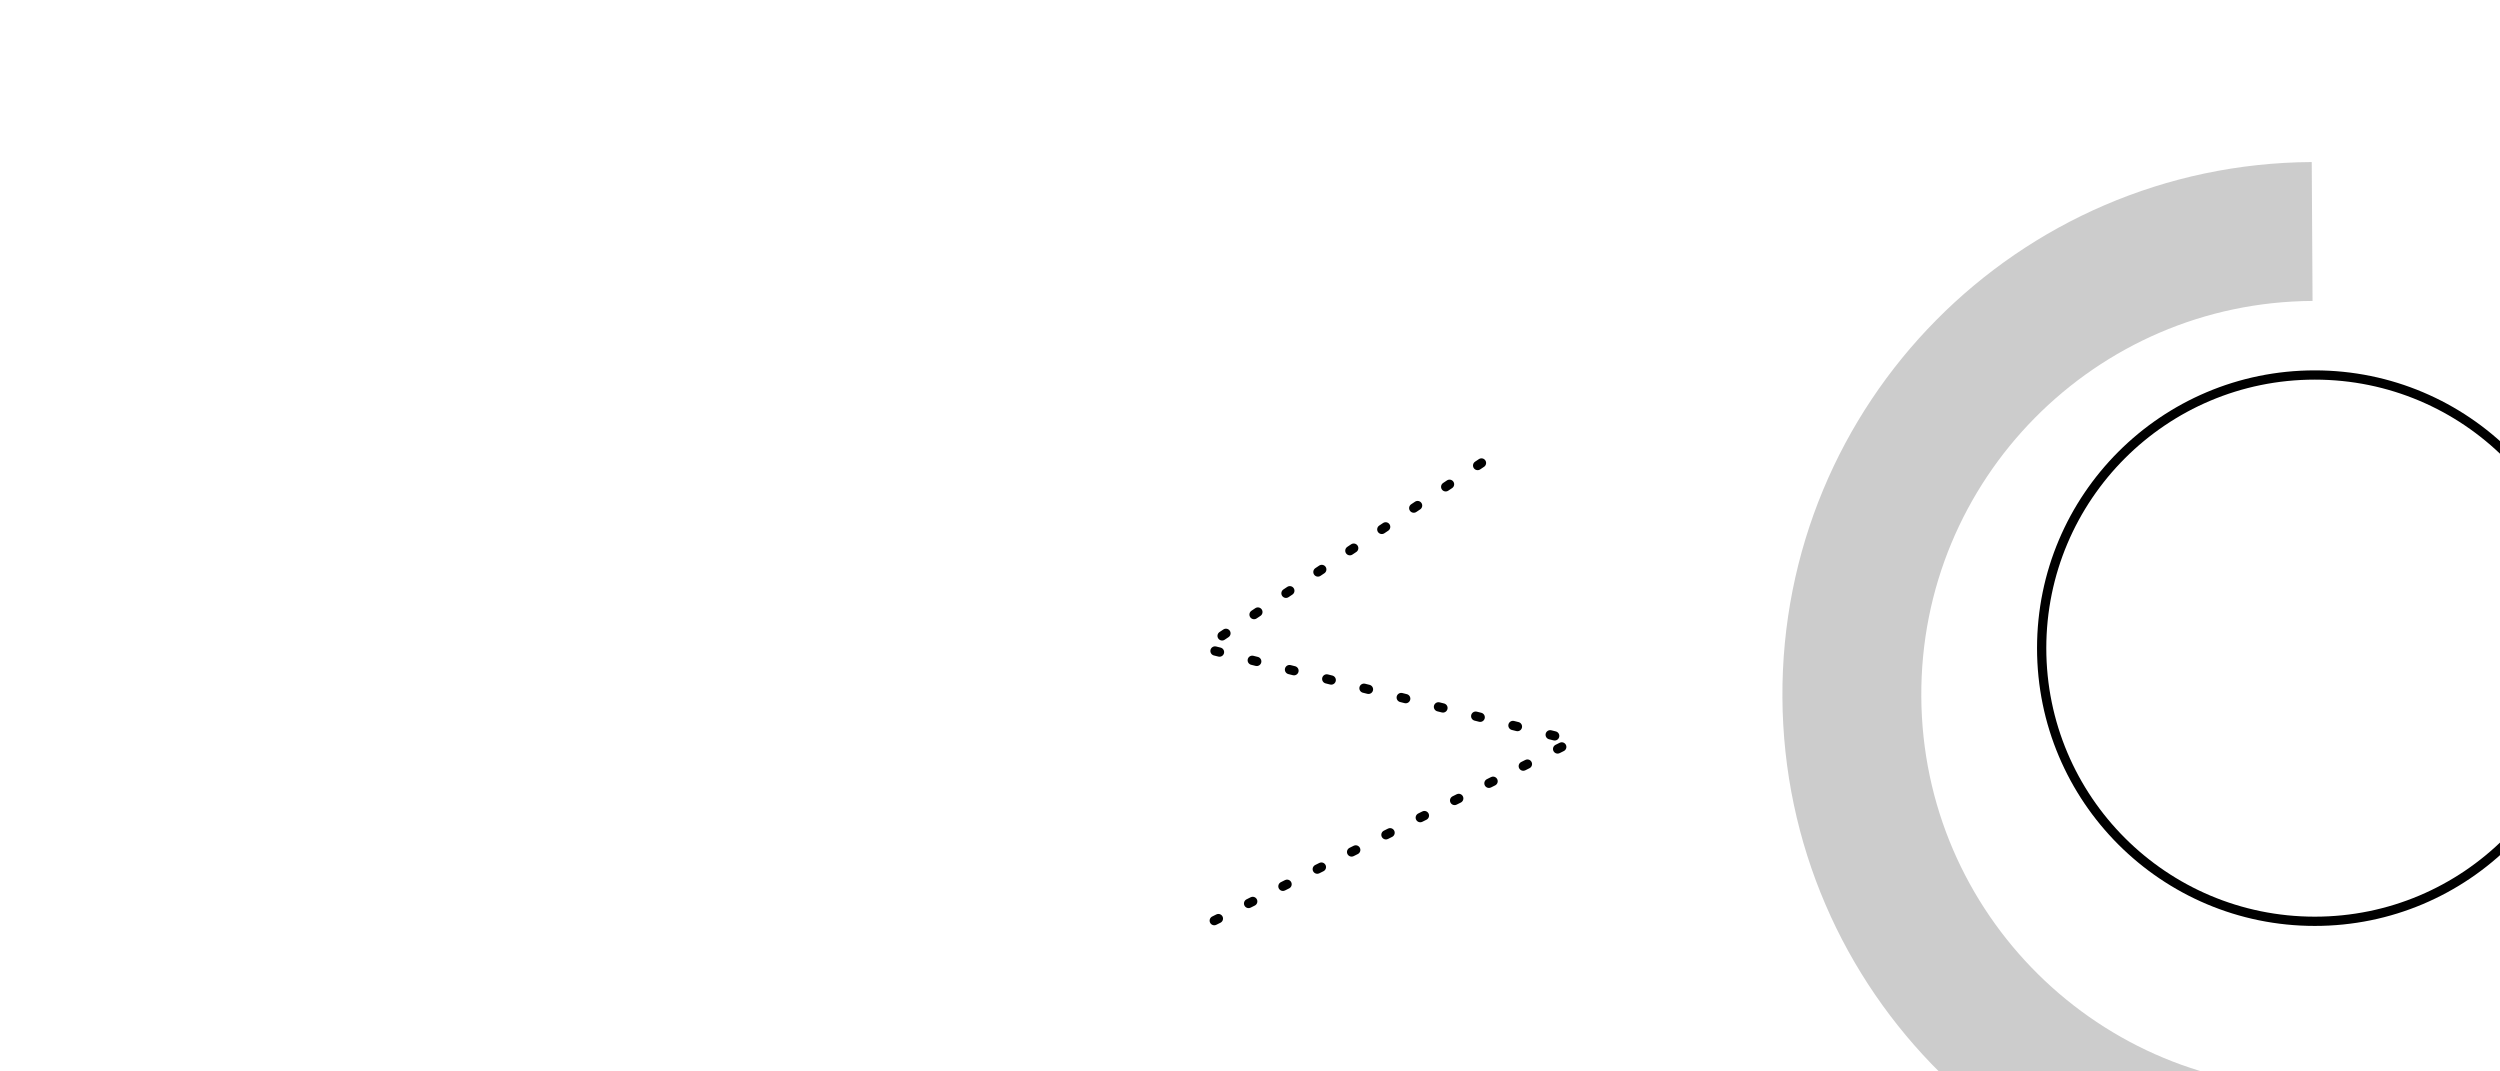
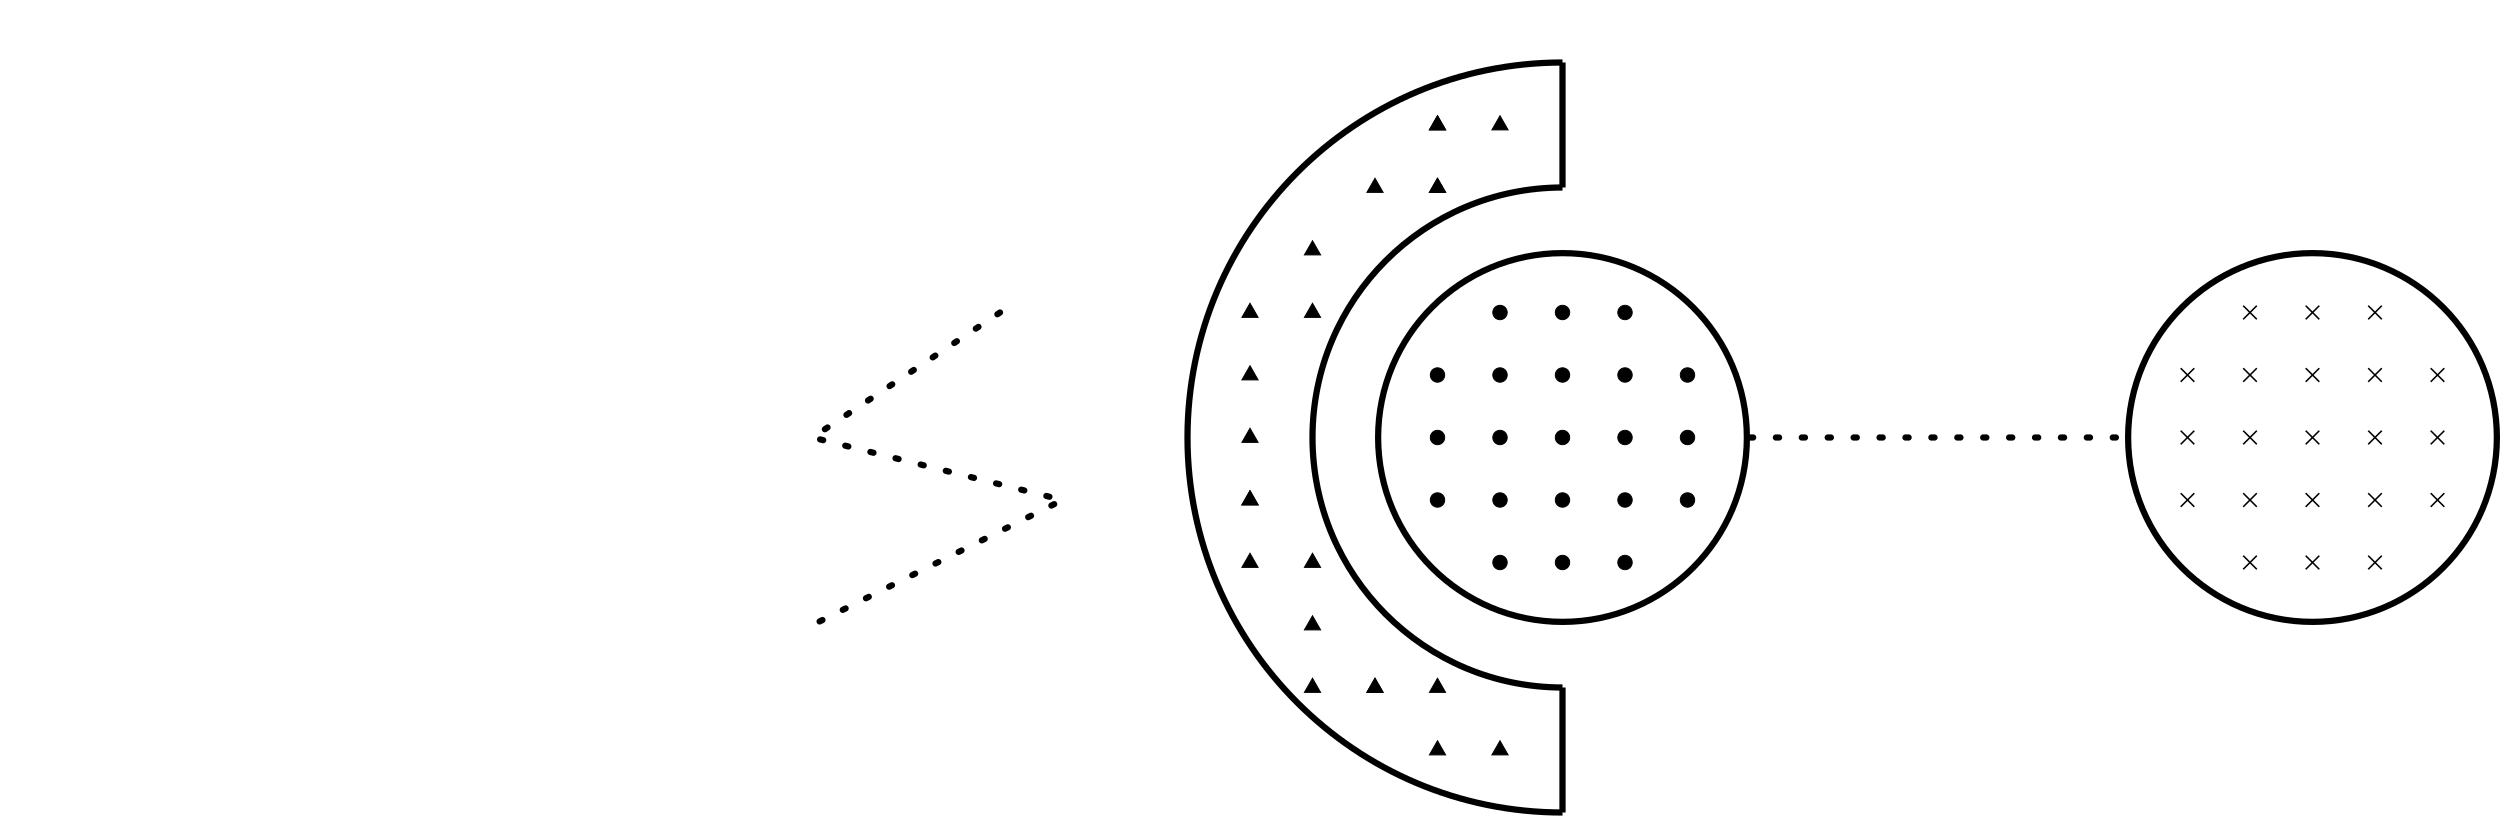
<svg xmlns="http://www.w3.org/2000/svg" xmlns:ns1="http://latexdraw.sourceforge.net/namespaces/latexdraw" version="1.1" baseProfile="full">
  <g>
-     <g ns1:type="joinedLines" id="id449792193">
+     <g ns1:type="joinedLines" id="id2057899972">
      <polyline points="320.0,100.0 260.0,140.0 340.0,160.0 260.0,200.0 260.0,200.0 " stroke-width="2.0" stroke="black" fill="none" stroke-linecap="round" stroke-dasharray="1, 7.292" ns1:rotationAngle="0.0" />
    </g>
-     <g ns1:type="arc" id="id1495042257" transform="rotate(269.6696) translate(-652.881 349.1266)">
-       <path d="M 600.0 150.0 A 100.0 100.0 0.0 1 0 400.0 150.0 " ns1:borderPos="outer" stroke-width="30.0" stroke="#cccccc" fill="none" ns1:rotationAngle="4.70662190309632" />
-     </g>
-     <g ns1:type="circle" id="id1817281768">
+     <g ns1:type="circle" id="id1435468427">
      <circle cx="500.0" cy="140.0" r="59.0" ns1:borderPos="outer" stroke-width="2.0" stroke="black" fill="none" />
    </g>
-     <g ns1:type="circle" id="id1284766964">
+     <g ns1:type="circle" id="id1592385133">
      <circle cx="740.0" cy="140.0" r="59.0" ns1:borderPos="outer" stroke-width="2.0" stroke="black" fill="none" />
    </g>
-     <g ns1:type="joinedLines" id="id227445725">
+     <g ns1:type="joinedLines" id="id190346075">
      <polyline points="560.0,140.0 680.0,140.0 680.0,140.0 " stroke-width="2.0" stroke="black" fill="none" stroke-linecap="round" stroke-dasharray="1, 7.292" ns1:rotationAngle="0.0" />
+     </g>
+     <g ns1:type="akinPoints" id="id1246431111" ns1:pathType="CURVES" ns1:interval="5" ns1:points="500.0 60.0 ">
+       <path d="M 500.0 60.0 " stroke-width="2.0" stroke="black" fill="none" ns1:rotationAngle="0.0" />
+     </g>
+     <g ns1:type="akinPoints" id="id1142587715" ns1:pathType="CURVES" ns1:interval="5" ns1:points="340.0 80.0 380.0 100.0 400.0 120.0 ">
+       <path d="M 340.0 80.0 " stroke-width="2.0" stroke="black" fill="none" ns1:rotationAngle="0.0" />
+     </g>
+     <g ns1:type="akinPoints" id="id210351958" ns1:pathType="CURVES" ns1:interval="5" ns1:points="420.0 60.0 480.0 80.0 500.0 100.0 ">
+       <path d="M 420.0 60.0 " stroke-width="2.0" stroke="black" fill="none" ns1:rotationAngle="0.0" />
+     </g>
+     <g ns1:type="akinPoints" id="id1575750422" ns1:pathType="CURVES" ns1:interval="5" ns1:points="500.0 120.0 480.0 200.0 500.0 220.0 520.0 260.0 540.0 280.0 ">
+       <path d="M 500.0 120.0 " stroke-width="2.0" stroke="black" fill="none" ns1:rotationAngle="0.0" />
+     </g>
+     <g ns1:type="akinPoints" id="id919063187" ns1:pathType="CURVES" ns1:interval="5" ns1:points="540.0 120.0 560.0 140.0 660.0 160.0 ">
+       <path d="M 540.0 120.0 " stroke-width="2.0" stroke="black" fill="none" ns1:rotationAngle="0.0" />
+     </g>
+     <g ns1:type="akinPoints" id="id1260302108" ns1:pathType="LINES" ns1:interval="5" ns1:points="500.0 60.0 ">
+       <path d="M 500.0 60.0 L 500.0 60.0 " stroke-width="2.0" stroke="black" fill="none" ns1:rotationAngle="0.0" />
+     </g>
+     <g ns1:type="akinPoints" id="id668177914" ns1:pathType="CURVES" ns1:interval="5" ns1:points="500.0 60.0 ">
+       <path d="M 500.0 60.0 " stroke-width="2.0" stroke="black" fill="none" ns1:rotationAngle="0.0" />
+     </g>
+     <g ns1:type="akinPoints" id="id1376895216" ns1:pathType="CURVES" ns1:interval="5" ns1:points="500.0 60.0 ">
+       <path d="M 500.0 60.0 " stroke-width="2.0" stroke="black" fill="none" ns1:rotationAngle="0.0" />
+     </g>
+     <g ns1:type="akinPoints" id="id536200354" ns1:pathType="CURVES" ns1:interval="5" ns1:points="500.0 60.0 520.0 40.0 500.0 20.0 ">
+       <path d="M 500.0 60.0 " stroke-width="2.0" stroke="black" fill="none" ns1:rotationAngle="0.0" />
+     </g>
+     <g ns1:type="akinPoints" id="id975465878" ns1:pathType="LINES" ns1:interval="5" ns1:points="500.0 60.0 ">
+       <path d="M 500.0 60.0 L 500.0 60.0 " stroke-width="2.0" stroke="black" fill="none" ns1:rotationAngle="0.0" />
+     </g>
+     <g ns1:type="akinPoints" id="id874388997" ns1:pathType="LINES" ns1:interval="5" ns1:points="500.0 40.0 ">
+       <path d="M 500.0 40.0 L 500.0 40.0 " stroke-width="2.0" stroke="black" fill="none" ns1:rotationAngle="0.0" />
+     </g>
+     <g ns1:type="akinPoints" id="id1148552940" ns1:pathType="LINES" ns1:interval="5" ns1:points="500.0 60.0 ">
+       <path d="M 500.0 60.0 L 500.0 60.0 " stroke-width="2.0" stroke="black" fill="none" ns1:rotationAngle="0.0" />
+     </g>
+     <g ns1:type="akinPoints" id="id356098084" ns1:pathType="LINES" ns1:interval="5" ns1:points="500.0 60.0 ">
+       <path d="M 500.0 60.0 L 500.0 60.0 " stroke-width="2.0" stroke="black" fill="none" ns1:rotationAngle="0.0" />
+     </g>
+     <g ns1:type="akinPoints" id="id1364188841" ns1:pathType="LINES" ns1:interval="5" ns1:points="500.0 60.0 ">
+       <path d="M 500.0 60.0 L 500.0 60.0 " stroke-width="2.0" stroke="black" fill="none" ns1:rotationAngle="0.0" />
+     </g>
+     <g ns1:type="arc" id="id783733227">
+       <path d="M 500.0 60.0 A 80.0 80.0 0.0 1 0 500.0 220.0 " ns1:borderPos="outer" stroke-width="2.0" stroke="black" fill="none" ns1:rotationAngle="0.0" />
+     </g>
+     <g ns1:type="dot" id="id1215897853" ns1:size="5.0" ns1:dotShape="*" ns1:position="500.0 120.0">
+       <path d="M 502.308 120.0 C 502.308 121.275 501.275 122.308 500.0 122.308 C 498.725 122.308 497.692 121.275 497.692 120.0 C 497.692 118.725 498.725 117.692 500.0 117.692 C 501.275 117.692 502.308 118.725 502.308 120.0 z " fill="black" stroke-linecap="square" stroke-linejoin="butt" stroke-width="0.312" stroke-miterlimit="10.0" stroke-dashoffset="0.0" stroke="black" />
+     </g>
+     <g ns1:type="dot" id="id491814435" ns1:size="5.0" ns1:dotShape="*" ns1:position="480.0 100.0">
+       <path d="M 482.308 100.0 C 482.308 101.275 481.275 102.308 480.0 102.308 C 478.725 102.308 477.692 101.275 477.692 100.0 C 477.692 98.725 478.725 97.692 480.0 97.692 C 481.275 97.692 482.308 98.725 482.308 100.0 z " fill="black" stroke-linecap="square" stroke-linejoin="butt" stroke-width="0.312" stroke-miterlimit="10.0" stroke-dashoffset="0.0" stroke="black" />
+     </g>
+     <g ns1:type="dot" id="id1277680722" ns1:size="5.0" ns1:dotShape="*" ns1:position="500.0 100.0">
+       <path d="M 502.308 100.0 C 502.308 101.275 501.275 102.308 500.0 102.308 C 498.725 102.308 497.692 101.275 497.692 100.0 C 497.692 98.725 498.725 97.692 500.0 97.692 C 501.275 97.692 502.308 98.725 502.308 100.0 z " fill="black" stroke-linecap="square" stroke-linejoin="butt" stroke-width="0.312" stroke-miterlimit="10.0" stroke-dashoffset="0.0" stroke="black" />
+     </g>
+     <g ns1:type="dot" id="id388771763" ns1:size="5.0" ns1:dotShape="*" ns1:position="520.0 100.0">
+       <path d="M 522.308 100.0 C 522.308 101.275 521.275 102.308 520.0 102.308 C 518.725 102.308 517.692 101.275 517.692 100.0 C 517.692 98.725 518.725 97.692 520.0 97.692 C 521.275 97.692 522.308 98.725 522.308 100.0 z " fill="black" stroke-linecap="square" stroke-linejoin="butt" stroke-width="0.312" stroke-miterlimit="10.0" stroke-dashoffset="0.0" stroke="black" />
+     </g>
+     <g ns1:type="dot" id="id126579560" ns1:size="5.0" ns1:dotShape="*" ns1:position="480.0 120.0">
+       <path d="M 482.308 120.0 C 482.308 121.275 481.275 122.308 480.0 122.308 C 478.725 122.308 477.692 121.275 477.692 120.0 C 477.692 118.725 478.725 117.692 480.0 117.692 C 481.275 117.692 482.308 118.725 482.308 120.0 z " fill="black" stroke-linecap="square" stroke-linejoin="butt" stroke-width="0.312" stroke-miterlimit="10.0" stroke-dashoffset="0.0" stroke="black" />
+     </g>
+     <g ns1:type="dot" id="id1743229864" ns1:size="5.0" ns1:dotShape="*" ns1:position="460.0 120.0">
+       <path d="M 462.308 120.0 C 462.308 121.275 461.275 122.308 460.0 122.308 C 458.725 122.308 457.692 121.275 457.692 120.0 C 457.692 118.725 458.725 117.692 460.0 117.692 C 461.275 117.692 462.308 118.725 462.308 120.0 z " fill="black" stroke-linecap="square" stroke-linejoin="butt" stroke-width="0.312" stroke-miterlimit="10.0" stroke-dashoffset="0.0" stroke="black" />
+     </g>
+     <g ns1:type="dot" id="id690209807" ns1:size="5.0" ns1:dotShape="*" ns1:position="520.0 120.0">
+       <path d="M 522.308 120.0 C 522.308 121.275 521.275 122.308 520.0 122.308 C 518.725 122.308 517.692 121.275 517.692 120.0 C 517.692 118.725 518.725 117.692 520.0 117.692 C 521.275 117.692 522.308 118.725 522.308 120.0 z " fill="black" stroke-linecap="square" stroke-linejoin="butt" stroke-width="0.312" stroke-miterlimit="10.0" stroke-dashoffset="0.0" stroke="black" />
+     </g>
+     <g ns1:type="dot" id="id1617740922" ns1:size="5.0" ns1:dotShape="*" ns1:position="540.0 120.0">
+       <path d="M 542.308 120.0 C 542.308 121.275 541.275 122.308 540.0 122.308 C 538.725 122.308 537.692 121.275 537.692 120.0 C 537.692 118.725 538.725 117.692 540.0 117.692 C 541.275 117.692 542.308 118.725 542.308 120.0 z " fill="black" stroke-linecap="square" stroke-linejoin="butt" stroke-width="0.312" stroke-miterlimit="10.0" stroke-dashoffset="0.0" stroke="black" />
+     </g>
+     <g ns1:type="dot" id="id1567783892" ns1:size="5.0" ns1:dotShape="*" ns1:position="460.0 140.0">
+       <path d="M 462.308 140.0 C 462.308 141.275 461.275 142.308 460.0 142.308 C 458.725 142.308 457.692 141.275 457.692 140.0 C 457.692 138.725 458.725 137.692 460.0 137.692 C 461.275 137.692 462.308 138.725 462.308 140.0 z " fill="black" stroke-linecap="square" stroke-linejoin="butt" stroke-width="0.312" stroke-miterlimit="10.0" stroke-dashoffset="0.0" stroke="black" />
+     </g>
+     <g ns1:type="dot" id="id200646369" ns1:size="5.0" ns1:dotShape="*" ns1:position="480.0 140.0">
+       <path d="M 482.308 140.0 C 482.308 141.275 481.275 142.308 480.0 142.308 C 478.725 142.308 477.692 141.275 477.692 140.0 C 477.692 138.725 478.725 137.692 480.0 137.692 C 481.275 137.692 482.308 138.725 482.308 140.0 z " fill="black" stroke-linecap="square" stroke-linejoin="butt" stroke-width="0.312" stroke-miterlimit="10.0" stroke-dashoffset="0.0" stroke="black" />
+     </g>
+     <g ns1:type="dot" id="id423943274" ns1:size="5.0" ns1:dotShape="*" ns1:position="500.0 140.0">
+       <path d="M 502.308 140.0 C 502.308 141.275 501.275 142.308 500.0 142.308 C 498.725 142.308 497.692 141.275 497.692 140.0 C 497.692 138.725 498.725 137.692 500.0 137.692 C 501.275 137.692 502.308 138.725 502.308 140.0 z " fill="black" stroke-linecap="square" stroke-linejoin="butt" stroke-width="0.312" stroke-miterlimit="10.0" stroke-dashoffset="0.0" stroke="black" />
+     </g>
+     <g ns1:type="dot" id="id1427590367" ns1:size="5.0" ns1:dotShape="*" ns1:position="520.0 140.0">
+       <path d="M 522.308 140.0 C 522.308 141.275 521.275 142.308 520.0 142.308 C 518.725 142.308 517.692 141.275 517.692 140.0 C 517.692 138.725 518.725 137.692 520.0 137.692 C 521.275 137.692 522.308 138.725 522.308 140.0 z " fill="black" stroke-linecap="square" stroke-linejoin="butt" stroke-width="0.312" stroke-miterlimit="10.0" stroke-dashoffset="0.0" stroke="black" />
+     </g>
+     <g ns1:type="dot" id="id147286088" ns1:size="5.0" ns1:dotShape="*" ns1:position="540.0 140.0">
+       <path d="M 542.308 140.0 C 542.308 141.275 541.275 142.308 540.0 142.308 C 538.725 142.308 537.692 141.275 537.692 140.0 C 537.692 138.725 538.725 137.692 540.0 137.692 C 541.275 137.692 542.308 138.725 542.308 140.0 z " fill="black" stroke-linecap="square" stroke-linejoin="butt" stroke-width="0.312" stroke-miterlimit="10.0" stroke-dashoffset="0.0" stroke="black" />
+     </g>
+     <g ns1:type="dot" id="id54039143" ns1:size="5.0" ns1:dotShape="*" ns1:position="480.0 160.0">
+       <path d="M 482.308 160.0 C 482.308 161.275 481.275 162.308 480.0 162.308 C 478.725 162.308 477.692 161.275 477.692 160.0 C 477.692 158.725 478.725 157.692 480.0 157.692 C 481.275 157.692 482.308 158.725 482.308 160.0 z " fill="black" stroke-linecap="square" stroke-linejoin="butt" stroke-width="0.312" stroke-miterlimit="10.0" stroke-dashoffset="0.0" stroke="black" />
+     </g>
+     <g ns1:type="dot" id="id2100706968" ns1:size="5.0" ns1:dotShape="*" ns1:position="520.0 160.0">
+       <path d="M 522.308 160.0 C 522.308 161.275 521.275 162.308 520.0 162.308 C 518.725 162.308 517.692 161.275 517.692 160.0 C 517.692 158.725 518.725 157.692 520.0 157.692 C 521.275 157.692 522.308 158.725 522.308 160.0 z " fill="black" stroke-linecap="square" stroke-linejoin="butt" stroke-width="0.312" stroke-miterlimit="10.0" stroke-dashoffset="0.0" stroke="black" />
+     </g>
+     <g ns1:type="dot" id="id1685478402" ns1:size="5.0" ns1:dotShape="*" ns1:position="500.0 160.0">
+       <path d="M 502.308 160.0 C 502.308 161.275 501.275 162.308 500.0 162.308 C 498.725 162.308 497.692 161.275 497.692 160.0 C 497.692 158.725 498.725 157.692 500.0 157.692 C 501.275 157.692 502.308 158.725 502.308 160.0 z " fill="black" stroke-linecap="square" stroke-linejoin="butt" stroke-width="0.312" stroke-miterlimit="10.0" stroke-dashoffset="0.0" stroke="black" />
+     </g>
+     <g ns1:type="dot" id="id1650713301" ns1:size="5.0" ns1:dotShape="*" ns1:position="540.0 160.0">
+       <path d="M 542.308 160.0 C 542.308 161.275 541.275 162.308 540.0 162.308 C 538.725 162.308 537.692 161.275 537.692 160.0 C 537.692 158.725 538.725 157.692 540.0 157.692 C 541.275 157.692 542.308 158.725 542.308 160.0 z " fill="black" stroke-linecap="square" stroke-linejoin="butt" stroke-width="0.312" stroke-miterlimit="10.0" stroke-dashoffset="0.0" stroke="black" />
+     </g>
+     <g ns1:type="dot" id="id1157974202" ns1:size="5.0" ns1:dotShape="*" ns1:position="500.0 180.0">
+       <path d="M 502.308 180.0 C 502.308 181.275 501.275 182.308 500.0 182.308 C 498.725 182.308 497.692 181.275 497.692 180.0 C 497.692 178.725 498.725 177.692 500.0 177.692 C 501.275 177.692 502.308 178.725 502.308 180.0 z " fill="black" stroke-linecap="square" stroke-linejoin="butt" stroke-width="0.312" stroke-miterlimit="10.0" stroke-dashoffset="0.0" stroke="black" />
+     </g>
+     <g ns1:type="dot" id="id2029740670" ns1:size="5.0" ns1:dotShape="*" ns1:position="480.0 180.0">
+       <path d="M 482.308 180.0 C 482.308 181.275 481.275 182.308 480.0 182.308 C 478.725 182.308 477.692 181.275 477.692 180.0 C 477.692 178.725 478.725 177.692 480.0 177.692 C 481.275 177.692 482.308 178.725 482.308 180.0 z " fill="black" stroke-linecap="square" stroke-linejoin="butt" stroke-width="0.312" stroke-miterlimit="10.0" stroke-dashoffset="0.0" stroke="black" />
+     </g>
+     <g ns1:type="dot" id="id682233039" ns1:size="5.0" ns1:dotShape="*" ns1:position="460.0 160.0">
+       <path d="M 462.308 160.0 C 462.308 161.275 461.275 162.308 460.0 162.308 C 458.725 162.308 457.692 161.275 457.692 160.0 C 457.692 158.725 458.725 157.692 460.0 157.692 C 461.275 157.692 462.308 158.725 462.308 160.0 z " fill="black" stroke-linecap="square" stroke-linejoin="butt" stroke-width="0.312" stroke-miterlimit="10.0" stroke-dashoffset="0.0" stroke="black" />
+     </g>
+     <g ns1:type="dot" id="id350705977" ns1:size="5.0" ns1:dotShape="*" ns1:position="520.0 180.0">
+       <path d="M 522.308 180.0 C 522.308 181.275 521.275 182.308 520.0 182.308 C 518.725 182.308 517.692 181.275 517.692 180.0 C 517.692 178.725 518.725 177.692 520.0 177.692 C 521.275 177.692 522.308 178.725 522.308 180.0 z " fill="black" stroke-linecap="square" stroke-linejoin="butt" stroke-width="0.312" stroke-miterlimit="10.0" stroke-dashoffset="0.0" stroke="black" />
+     </g>
+     <g ns1:type="dot" id="id346742815" ns1:size="5.0" ns1:dotShape="x" ns1:position="720.0 100.0">
+       <path d="M 718.0 98.0 L 722.0 102.0 M 722.0 98.0 L 718.0 102.0 " stroke-linecap="square" stroke-linejoin="butt" stroke-width="0.5" stroke-miterlimit="10.0" stroke-dashoffset="0.0" stroke="black" />
+     </g>
+     <g ns1:type="dot" id="id532278745" ns1:size="5.0" ns1:dotShape="x" ns1:position="740.0 100.0">
+       <path d="M 738.0 98.0 L 742.0 102.0 M 742.0 98.0 L 738.0 102.0 " stroke-linecap="square" stroke-linejoin="butt" stroke-width="0.5" stroke-miterlimit="10.0" stroke-dashoffset="0.0" stroke="black" />
+     </g>
+     <g ns1:type="dot" id="id425277600" ns1:size="5.0" ns1:dotShape="x" ns1:position="760.0 100.0">
+       <path d="M 758.0 98.0 L 762.0 102.0 M 762.0 98.0 L 758.0 102.0 " stroke-linecap="square" stroke-linejoin="butt" stroke-width="0.5" stroke-miterlimit="10.0" stroke-dashoffset="0.0" stroke="black" />
+     </g>
+     <g ns1:type="dot" id="id1261916410" ns1:size="5.0" ns1:dotShape="x" ns1:position="700.0 120.0">
+       <path d="M 698.0 118.0 L 702.0 122.0 M 702.0 118.0 L 698.0 122.0 " stroke-linecap="square" stroke-linejoin="butt" stroke-width="0.5" stroke-miterlimit="10.0" stroke-dashoffset="0.0" stroke="black" />
+     </g>
+     <g ns1:type="dot" id="id1225214307" ns1:size="5.0" ns1:dotShape="x" ns1:position="720.0 120.0">
+       <path d="M 718.0 118.0 L 722.0 122.0 M 722.0 118.0 L 718.0 122.0 " stroke-linecap="square" stroke-linejoin="butt" stroke-width="0.5" stroke-miterlimit="10.0" stroke-dashoffset="0.0" stroke="black" />
+     </g>
+     <g ns1:type="dot" id="id382261023" ns1:size="5.0" ns1:dotShape="x" ns1:position="740.0 120.0">
+       <path d="M 738.0 118.0 L 742.0 122.0 M 742.0 118.0 L 738.0 122.0 " stroke-linecap="square" stroke-linejoin="butt" stroke-width="0.5" stroke-miterlimit="10.0" stroke-dashoffset="0.0" stroke="black" />
+     </g>
+     <g ns1:type="dot" id="id1713306457" ns1:size="5.0" ns1:dotShape="x" ns1:position="760.0 120.0">
+       <path d="M 758.0 118.0 L 762.0 122.0 M 762.0 118.0 L 758.0 122.0 " stroke-linecap="square" stroke-linejoin="butt" stroke-width="0.5" stroke-miterlimit="10.0" stroke-dashoffset="0.0" stroke="black" />
+     </g>
+     <g ns1:type="dot" id="id507723689" ns1:size="5.0" ns1:dotShape="x" ns1:position="780.0 120.0">
+       <path d="M 778.0 118.0 L 782.0 122.0 M 782.0 118.0 L 778.0 122.0 " stroke-linecap="square" stroke-linejoin="butt" stroke-width="0.5" stroke-miterlimit="10.0" stroke-dashoffset="0.0" stroke="black" />
+     </g>
+     <g ns1:type="dot" id="id361484483" ns1:size="5.0" ns1:dotShape="x" ns1:position="780.0 140.0">
+       <path d="M 778.0 138.0 L 782.0 142.0 M 782.0 138.0 L 778.0 142.0 " stroke-linecap="square" stroke-linejoin="butt" stroke-width="0.5" stroke-miterlimit="10.0" stroke-dashoffset="0.0" stroke="black" />
+     </g>
+     <g ns1:type="dot" id="id1204714422" ns1:size="5.0" ns1:dotShape="x" ns1:position="760.0 140.0">
+       <path d="M 758.0 138.0 L 762.0 142.0 M 762.0 138.0 L 758.0 142.0 " stroke-linecap="square" stroke-linejoin="butt" stroke-width="0.5" stroke-miterlimit="10.0" stroke-dashoffset="0.0" stroke="black" />
+     </g>
+     <g ns1:type="dot" id="id2040164362" ns1:size="5.0" ns1:dotShape="x" ns1:position="740.0 140.0">
+       <path d="M 738.0 138.0 L 742.0 142.0 M 742.0 138.0 L 738.0 142.0 " stroke-linecap="square" stroke-linejoin="butt" stroke-width="0.5" stroke-miterlimit="10.0" stroke-dashoffset="0.0" stroke="black" />
+     </g>
+     <g ns1:type="dot" id="id820287792" ns1:size="5.0" ns1:dotShape="x" ns1:position="720.0 140.0">
+       <path d="M 718.0 138.0 L 722.0 142.0 M 722.0 138.0 L 718.0 142.0 " stroke-linecap="square" stroke-linejoin="butt" stroke-width="0.5" stroke-miterlimit="10.0" stroke-dashoffset="0.0" stroke="black" />
+     </g>
+     <g ns1:type="dot" id="id1304796241" ns1:size="5.0" ns1:dotShape="x" ns1:position="700.0 140.0">
+       <path d="M 698.0 138.0 L 702.0 142.0 M 702.0 138.0 L 698.0 142.0 " stroke-linecap="square" stroke-linejoin="butt" stroke-width="0.5" stroke-miterlimit="10.0" stroke-dashoffset="0.0" stroke="black" />
+     </g>
+     <g ns1:type="dot" id="id1194299294" ns1:size="5.0" ns1:dotShape="x" ns1:position="700.0 160.0">
+       <path d="M 698.0 158.0 L 702.0 162.0 M 702.0 158.0 L 698.0 162.0 " stroke-linecap="square" stroke-linejoin="butt" stroke-width="0.5" stroke-miterlimit="10.0" stroke-dashoffset="0.0" stroke="black" />
+     </g>
+     <g ns1:type="dot" id="id1820460673" ns1:size="5.0" ns1:dotShape="x" ns1:position="720.0 160.0">
+       <path d="M 718.0 158.0 L 722.0 162.0 M 722.0 158.0 L 718.0 162.0 " stroke-linecap="square" stroke-linejoin="butt" stroke-width="0.5" stroke-miterlimit="10.0" stroke-dashoffset="0.0" stroke="black" />
+     </g>
+     <g ns1:type="dot" id="id823408499" ns1:size="5.0" ns1:dotShape="x" ns1:position="760.0 160.0">
+       <path d="M 758.0 158.0 L 762.0 162.0 M 762.0 158.0 L 758.0 162.0 " stroke-linecap="square" stroke-linejoin="butt" stroke-width="0.5" stroke-miterlimit="10.0" stroke-dashoffset="0.0" stroke="black" />
+     </g>
+     <g ns1:type="dot" id="id1628813645" ns1:size="5.0" ns1:dotShape="x" ns1:position="780.0 160.0">
+       <path d="M 778.0 158.0 L 782.0 162.0 M 782.0 158.0 L 778.0 162.0 " stroke-linecap="square" stroke-linejoin="butt" stroke-width="0.5" stroke-miterlimit="10.0" stroke-dashoffset="0.0" stroke="black" />
+     </g>
+     <g ns1:type="dot" id="id459996278" ns1:size="5.0" ns1:dotShape="x" ns1:position="740.0 160.0">
+       <path d="M 738.0 158.0 L 742.0 162.0 M 742.0 158.0 L 738.0 162.0 " stroke-linecap="square" stroke-linejoin="butt" stroke-width="0.5" stroke-miterlimit="10.0" stroke-dashoffset="0.0" stroke="black" />
+     </g>
+     <g ns1:type="dot" id="id844163324" ns1:size="5.0" ns1:dotShape="x" ns1:position="720.0 180.0">
+       <path d="M 718.0 178.0 L 722.0 182.0 M 722.0 178.0 L 718.0 182.0 " stroke-linecap="square" stroke-linejoin="butt" stroke-width="0.5" stroke-miterlimit="10.0" stroke-dashoffset="0.0" stroke="black" />
+     </g>
+     <g ns1:type="dot" id="id1519058920" ns1:size="5.0" ns1:dotShape="x" ns1:position="740.0 180.0">
+       <path d="M 738.0 178.0 L 742.0 182.0 M 742.0 178.0 L 738.0 182.0 " stroke-linecap="square" stroke-linejoin="butt" stroke-width="0.5" stroke-miterlimit="10.0" stroke-dashoffset="0.0" stroke="black" />
+     </g>
+     <g ns1:type="dot" id="id247941936" ns1:size="5.0" ns1:dotShape="x" ns1:position="760.0 180.0">
+       <path d="M 758.0 178.0 L 762.0 182.0 M 762.0 178.0 L 758.0 182.0 " stroke-linecap="square" stroke-linejoin="butt" stroke-width="0.5" stroke-miterlimit="10.0" stroke-dashoffset="0.0" stroke="black" />
+     </g>
+     <g ns1:type="joinedLines" id="id742729780">
+       <polyline points="500.0,220.0 500.0,260.0 " stroke-width="2.0" stroke="black" ns1:rotationAngle="0.0" />
+     </g>
+     <g ns1:type="joinedLines" id="id479565251">
+       <polyline points="500.0,60.0 500.0,20.0 " stroke-width="2.0" stroke="black" ns1:rotationAngle="0.0" />
+     </g>
+     <g ns1:type="arc" id="id1646237987">
+       <path d="M 500.0 20.0 A 120.0 120.0 0.0 1 0 500.0 260.0 " ns1:borderPos="outer" stroke-width="2.0" stroke="black" fill="none" ns1:rotationAngle="0.0" />
+     </g>
+     <g ns1:type="dot" id="id1042213579" ns1:size="5.0" ns1:dotShape="triangle*" ns1:position="480.0 40.0">
+       <path d="M 480.0 37.031 L 477.406 41.562 L 482.594 41.562 z " fill="black" stroke-linecap="square" stroke-linejoin="butt" stroke-width="0.312" stroke-miterlimit="10.0" stroke-dashoffset="0.0" stroke="black" />
+     </g>
+     <g ns1:type="dot" id="id1222830439" ns1:size="5.0" ns1:dotShape="triangle*" ns1:position="460.0 40.0">
+       <path d="M 460.0 37.031 L 457.406 41.562 L 462.594 41.562 z " fill="black" stroke-linecap="square" stroke-linejoin="butt" stroke-width="0.312" stroke-miterlimit="10.0" stroke-dashoffset="0.0" stroke="black" />
+     </g>
+     <g ns1:type="dot" id="id830739923" ns1:size="5.0" ns1:dotShape="triangle*" ns1:position="460.0 40.0">
+       <path d="M 460.0 37.031 L 457.406 41.562 L 462.594 41.562 z " fill="black" stroke-linecap="square" stroke-linejoin="butt" stroke-width="0.312" stroke-miterlimit="10.0" stroke-dashoffset="0.0" stroke="black" />
+     </g>
+     <g ns1:type="dot" id="id440152117" ns1:size="5.0" ns1:dotShape="triangle*" ns1:position="460.0 60.0">
+       <path d="M 460.0 57.031 L 457.406 61.562 L 462.594 61.562 z " fill="black" stroke-linecap="square" stroke-linejoin="butt" stroke-width="0.312" stroke-miterlimit="10.0" stroke-dashoffset="0.0" stroke="black" />
+     </g>
+     <g ns1:type="dot" id="id1548791179" ns1:size="5.0" ns1:dotShape="triangle*" ns1:position="460.0 60.0">
+       <path d="M 460.0 57.031 L 457.406 61.562 L 462.594 61.562 z " fill="black" stroke-linecap="square" stroke-linejoin="butt" stroke-width="0.312" stroke-miterlimit="10.0" stroke-dashoffset="0.0" stroke="black" />
+     </g>
+     <g ns1:type="dot" id="id810176871" ns1:size="5.0" ns1:dotShape="triangle*" ns1:position="440.0 60.0">
+       <path d="M 440.0 57.031 L 437.406 61.562 L 442.594 61.562 z " fill="black" stroke-linecap="square" stroke-linejoin="butt" stroke-width="0.312" stroke-miterlimit="10.0" stroke-dashoffset="0.0" stroke="black" />
+     </g>
+     <g ns1:type="dot" id="id2093623566" ns1:size="5.0" ns1:dotShape="triangle*" ns1:position="420.0 80.0">
+       <path d="M 420.0 77.031 L 417.406 81.562 L 422.594 81.562 z " fill="black" stroke-linecap="square" stroke-linejoin="butt" stroke-width="0.312" stroke-miterlimit="10.0" stroke-dashoffset="0.0" stroke="black" />
+     </g>
+     <g ns1:type="dot" id="id916504583" ns1:size="5.0" ns1:dotShape="triangle*" ns1:position="400.0 100.0">
+       <path d="M 400.0 97.031 L 397.406 101.562 L 402.594 101.562 z " fill="black" stroke-linecap="square" stroke-linejoin="butt" stroke-width="0.312" stroke-miterlimit="10.0" stroke-dashoffset="0.0" stroke="black" />
+     </g>
+     <g ns1:type="dot" id="id1096603027" ns1:size="5.0" ns1:dotShape="triangle*" ns1:position="420.0 100.0">
+       <path d="M 420.0 97.031 L 417.406 101.562 L 422.594 101.562 z " fill="black" stroke-linecap="square" stroke-linejoin="butt" stroke-width="0.312" stroke-miterlimit="10.0" stroke-dashoffset="0.0" stroke="black" />
+     </g>
+     <g ns1:type="dot" id="id1041512884" ns1:size="5.0" ns1:dotShape="triangle*" ns1:position="400.0 140.0">
+       <path d="M 400.0 137.031 L 397.406 141.562 L 402.594 141.562 z " fill="black" stroke-linecap="square" stroke-linejoin="butt" stroke-width="0.312" stroke-miterlimit="10.0" stroke-dashoffset="0.0" stroke="black" />
+     </g>
+     <g ns1:type="dot" id="id1843273840" ns1:size="5.0" ns1:dotShape="triangle*" ns1:position="400.0 120.0">
+       <path d="M 400.0 117.031 L 397.406 121.562 L 402.594 121.562 z " fill="black" stroke-linecap="square" stroke-linejoin="butt" stroke-width="0.312" stroke-miterlimit="10.0" stroke-dashoffset="0.0" stroke="black" />
+     </g>
+     <g ns1:type="dot" id="id1597332939" ns1:size="5.0" ns1:dotShape="triangle*" ns1:position="400.0 160.0">
+       <path d="M 400.0 157.031 L 397.406 161.562 L 402.594 161.562 z " fill="black" stroke-linecap="square" stroke-linejoin="butt" stroke-width="0.312" stroke-miterlimit="10.0" stroke-dashoffset="0.0" stroke="black" />
+     </g>
+     <g ns1:type="dot" id="id1172071117" ns1:size="5.0" ns1:dotShape="triangle*" ns1:position="400.0 160.0">
+       <path d="M 400.0 157.031 L 397.406 161.562 L 402.594 161.562 z " fill="black" stroke-linecap="square" stroke-linejoin="butt" stroke-width="0.312" stroke-miterlimit="10.0" stroke-dashoffset="0.0" stroke="black" />
+     </g>
+     <g ns1:type="dot" id="id1752575678" ns1:size="5.0" ns1:dotShape="triangle*" ns1:position="420.0 180.0">
+       <path d="M 420.0 177.031 L 417.406 181.562 L 422.594 181.562 z " fill="black" stroke-linecap="square" stroke-linejoin="butt" stroke-width="0.312" stroke-miterlimit="10.0" stroke-dashoffset="0.0" stroke="black" />
+     </g>
+     <g ns1:type="dot" id="id2140610578" ns1:size="5.0" ns1:dotShape="triangle*" ns1:position="400.0 180.0">
+       <path d="M 400.0 177.031 L 397.406 181.562 L 402.594 181.562 z " fill="black" stroke-linecap="square" stroke-linejoin="butt" stroke-width="0.312" stroke-miterlimit="10.0" stroke-dashoffset="0.0" stroke="black" />
+     </g>
+     <g ns1:type="dot" id="id2085718865" ns1:size="5.0" ns1:dotShape="triangle*" ns1:position="420.0 200.0">
+       <path d="M 420.0 197.031 L 417.406 201.562 L 422.594 201.562 z " fill="black" stroke-linecap="square" stroke-linejoin="butt" stroke-width="0.312" stroke-miterlimit="10.0" stroke-dashoffset="0.0" stroke="black" />
+     </g>
+     <g ns1:type="dot" id="id1008870262" ns1:size="5.0" ns1:dotShape="triangle*" ns1:position="440.0 220.0">
+       <path d="M 440.0 217.031 L 437.406 221.562 L 442.594 221.562 z " fill="black" stroke-linecap="square" stroke-linejoin="butt" stroke-width="0.312" stroke-miterlimit="10.0" stroke-dashoffset="0.0" stroke="black" />
+     </g>
+     <g ns1:type="dot" id="id859400602" ns1:size="5.0" ns1:dotShape="triangle*" ns1:position="440.0 220.0">
+       <path d="M 440.0 217.031 L 437.406 221.562 L 442.594 221.562 z " fill="black" stroke-linecap="square" stroke-linejoin="butt" stroke-width="0.312" stroke-miterlimit="10.0" stroke-dashoffset="0.0" stroke="black" />
+     </g>
+     <g ns1:type="dot" id="id2086677351" ns1:size="5.0" ns1:dotShape="triangle*" ns1:position="420.0 220.0">
+       <path d="M 420.0 217.031 L 417.406 221.562 L 422.594 221.562 z " fill="black" stroke-linecap="square" stroke-linejoin="butt" stroke-width="0.312" stroke-miterlimit="10.0" stroke-dashoffset="0.0" stroke="black" />
+     </g>
+     <g ns1:type="dot" id="id1546157838" ns1:size="5.0" ns1:dotShape="triangle*" ns1:position="460.0 220.0">
+       <path d="M 460.0 217.031 L 457.406 221.562 L 462.594 221.562 z " fill="black" stroke-linecap="square" stroke-linejoin="butt" stroke-width="0.312" stroke-miterlimit="10.0" stroke-dashoffset="0.0" stroke="black" />
+     </g>
+     <g ns1:type="dot" id="id425282159" ns1:size="5.0" ns1:dotShape="triangle*" ns1:position="460.0 240.0">
+       <path d="M 460.0 237.031 L 457.406 241.562 L 462.594 241.562 z " fill="black" stroke-linecap="square" stroke-linejoin="butt" stroke-width="0.312" stroke-miterlimit="10.0" stroke-dashoffset="0.0" stroke="black" />
+     </g>
+     <g ns1:type="dot" id="id212592056" ns1:size="5.0" ns1:dotShape="triangle*" ns1:position="480.0 240.0">
+       <path d="M 480.0 237.031 L 477.406 241.562 L 482.594 241.562 z " fill="black" stroke-linecap="square" stroke-linejoin="butt" stroke-width="0.312" stroke-miterlimit="10.0" stroke-dashoffset="0.0" stroke="black" />
    </g>
  </g>
  <defs />
</svg>
